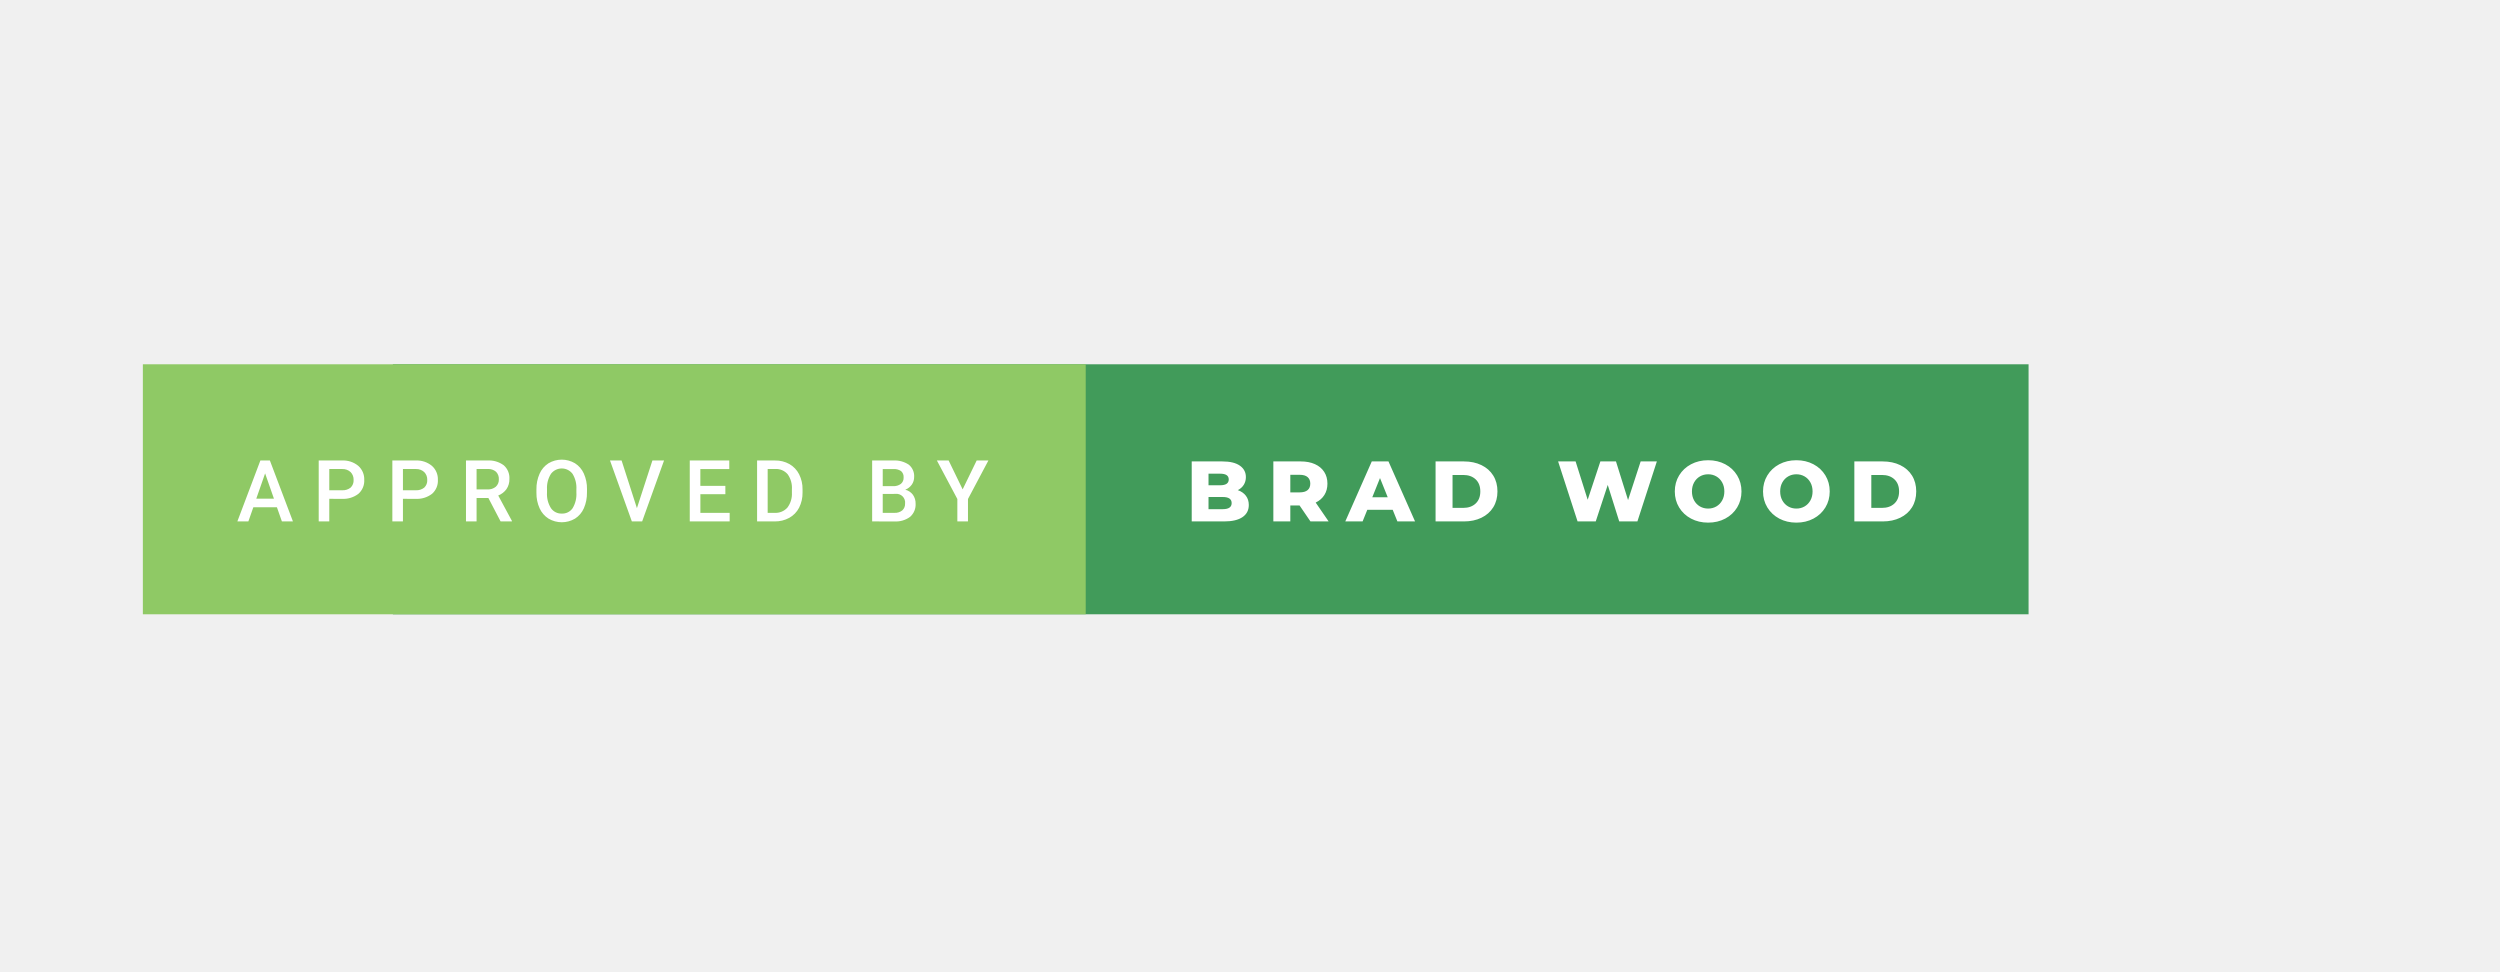
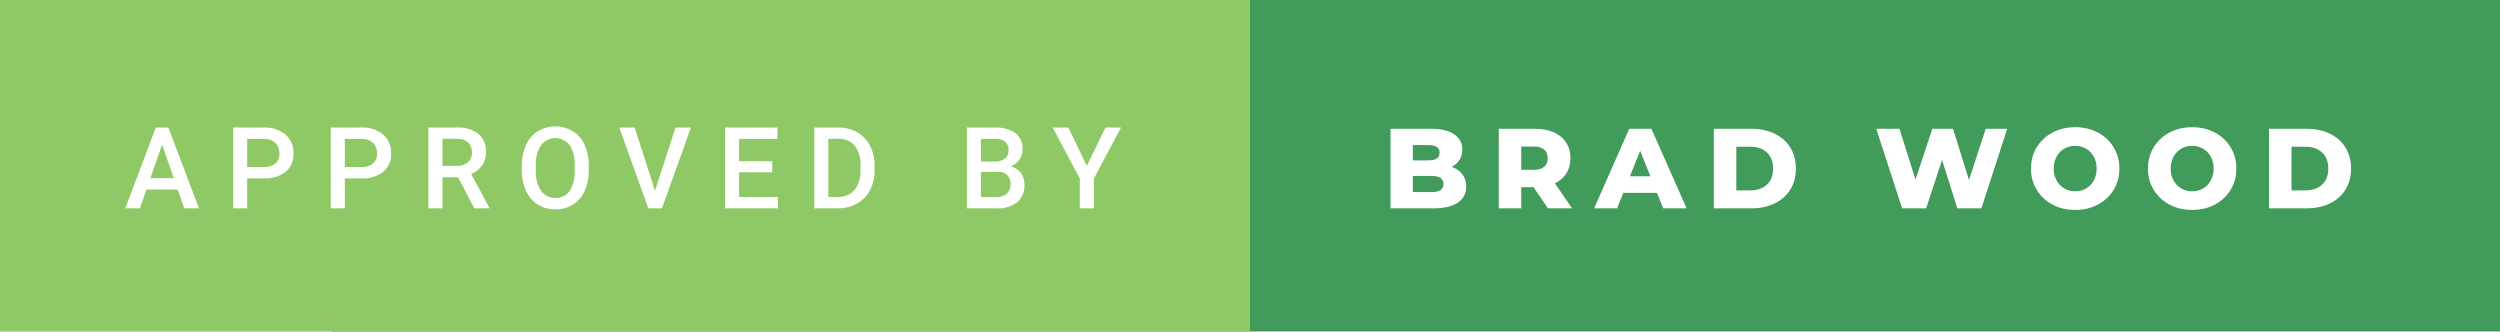
- <svg xmlns="http://www.w3.org/2000/svg" width="350px" height="136px" viewBox="0 0 350 136" version="1.1">
+ <svg xmlns="http://www.w3.org/2000/svg" width="264px" height="35px" viewBox="0 0 264 35" version="1.1">
  <defs />
-   <g id="Artboard" stroke="none" stroke-width="1" fill="none" fill-rule="evenodd">
-     <g id="approved-by-luis-majano" transform="translate(20, 51)">
-       <polygon id="Shape" fill="#419B5A" fill-rule="nonzero" points="35 0 264 0 264 35 35 35" />
-       <polygon id="Shape" fill="#8FC965" fill-rule="nonzero" points="0 0 132 0 132 35 0 35" />
-       <path d="M153.296,17.62 C153.776,17.788 154.152,18.05 154.424,18.406 C154.696,18.762 154.832,19.192 154.832,19.696 C154.832,20.432 154.536,21 153.944,21.4 C153.352,21.8 152.496,22 151.376,22 L146.84,22 L146.84,13.6 L151.136,13.6 C152.208,13.6 153.024,13.798 153.584,14.194 C154.144,14.59 154.424,15.124 154.424,15.796 C154.424,16.196 154.326,16.554 154.13,16.87 C153.934,17.186 153.656,17.436 153.296,17.62 Z M149.192,15.316 L149.192,16.936 L150.824,16.936 C151.624,16.936 152.024,16.664 152.024,16.12 C152.024,15.584 151.624,15.316 150.824,15.316 L149.192,15.316 Z M151.184,20.284 C152.016,20.284 152.432,20 152.432,19.432 C152.432,18.864 152.016,18.58 151.184,18.58 L149.192,18.58 L149.192,20.284 L151.184,20.284 Z M161.94,19.768 L160.644,19.768 L160.644,22 L158.268,22 L158.268,13.6 L162.108,13.6 C162.868,13.6 163.528,13.726 164.088,13.978 C164.648,14.23 165.08,14.59 165.384,15.058 C165.688,15.526 165.84,16.076 165.84,16.708 C165.84,17.316 165.698,17.846 165.414,18.298 C165.13,18.75 164.724,19.104 164.196,19.36 L166.008,22 L163.464,22 L161.94,19.768 Z M163.44,16.708 C163.44,16.316 163.316,16.012 163.068,15.796 C162.82,15.58 162.452,15.472 161.964,15.472 L160.644,15.472 L160.644,17.932 L161.964,17.932 C162.452,17.932 162.82,17.826 163.068,17.614 C163.316,17.402 163.44,17.1 163.44,16.708 Z M174.976,20.368 L171.424,20.368 L170.764,22 L168.34,22 L172.048,13.6 L174.388,13.6 L178.108,22 L175.636,22 L174.976,20.368 Z M174.28,18.616 L173.2,15.928 L172.12,18.616 L174.28,18.616 Z M180.98,13.6 L184.952,13.6 C185.872,13.6 186.688,13.772 187.4,14.116 C188.112,14.46 188.664,14.948 189.056,15.58 C189.448,16.212 189.644,16.952 189.644,17.8 C189.644,18.648 189.448,19.388 189.056,20.02 C188.664,20.652 188.112,21.14 187.4,21.484 C186.688,21.828 185.872,22 184.952,22 L180.98,22 L180.98,13.6 Z M184.856,20.104 C185.576,20.104 186.154,19.9 186.59,19.492 C187.026,19.084 187.244,18.52 187.244,17.8 C187.244,17.08 187.026,16.516 186.59,16.108 C186.154,15.7 185.576,15.496 184.856,15.496 L183.356,15.496 L183.356,20.104 L184.856,20.104 Z M211.96,13.6 L209.236,22 L206.692,22 L205.084,16.888 L203.404,22 L200.86,22 L198.136,13.6 L200.584,13.6 L202.276,18.964 L204.052,13.6 L206.236,13.6 L207.928,19.012 L209.692,13.6 L211.96,13.6 Z M219.14,22.168 C218.252,22.168 217.454,21.98 216.746,21.604 C216.038,21.228 215.482,20.708 215.078,20.044 C214.674,19.38 214.472,18.632 214.472,17.8 C214.472,16.968 214.674,16.22 215.078,15.556 C215.482,14.892 216.038,14.372 216.746,13.996 C217.454,13.62 218.252,13.432 219.14,13.432 C220.028,13.432 220.826,13.62 221.534,13.996 C222.242,14.372 222.798,14.892 223.202,15.556 C223.606,16.22 223.808,16.968 223.808,17.8 C223.808,18.632 223.606,19.38 223.202,20.044 C222.798,20.708 222.242,21.228 221.534,21.604 C220.826,21.98 220.028,22.168 219.14,22.168 Z M219.14,20.2 C219.564,20.2 219.948,20.1 220.292,19.9 C220.636,19.7 220.908,19.418 221.108,19.054 C221.308,18.69 221.408,18.272 221.408,17.8 C221.408,17.328 221.308,16.91 221.108,16.546 C220.908,16.182 220.636,15.9 220.292,15.7 C219.948,15.5 219.564,15.4 219.14,15.4 C218.716,15.4 218.332,15.5 217.988,15.7 C217.644,15.9 217.372,16.182 217.172,16.546 C216.972,16.91 216.872,17.328 216.872,17.8 C216.872,18.272 216.972,18.69 217.172,19.054 C217.372,19.418 217.644,19.7 217.988,19.9 C218.332,20.1 218.716,20.2 219.14,20.2 Z M231.492,22.168 C230.604,22.168 229.806,21.98 229.098,21.604 C228.39,21.228 227.834,20.708 227.43,20.044 C227.026,19.38 226.824,18.632 226.824,17.8 C226.824,16.968 227.026,16.22 227.43,15.556 C227.834,14.892 228.39,14.372 229.098,13.996 C229.806,13.62 230.604,13.432 231.492,13.432 C232.38,13.432 233.178,13.62 233.886,13.996 C234.594,14.372 235.15,14.892 235.554,15.556 C235.958,16.22 236.16,16.968 236.16,17.8 C236.16,18.632 235.958,19.38 235.554,20.044 C235.15,20.708 234.594,21.228 233.886,21.604 C233.178,21.98 232.38,22.168 231.492,22.168 Z M231.492,20.2 C231.916,20.2 232.3,20.1 232.644,19.9 C232.988,19.7 233.26,19.418 233.46,19.054 C233.66,18.69 233.76,18.272 233.76,17.8 C233.76,17.328 233.66,16.91 233.46,16.546 C233.26,16.182 232.988,15.9 232.644,15.7 C232.3,15.5 231.916,15.4 231.492,15.4 C231.068,15.4 230.684,15.5 230.34,15.7 C229.996,15.9 229.724,16.182 229.524,16.546 C229.324,16.91 229.224,17.328 229.224,17.8 C229.224,18.272 229.324,18.69 229.524,19.054 C229.724,19.418 229.996,19.7 230.34,19.9 C230.684,20.1 231.068,20.2 231.492,20.2 Z M239.608,13.6 L243.58,13.6 C244.5,13.6 245.316,13.772 246.028,14.116 C246.74,14.46 247.292,14.948 247.684,15.58 C248.076,16.212 248.272,16.952 248.272,17.8 C248.272,18.648 248.076,19.388 247.684,20.02 C247.292,20.652 246.74,21.14 246.028,21.484 C245.316,21.828 244.5,22 243.58,22 L239.608,22 L239.608,13.6 Z M243.484,20.104 C244.204,20.104 244.782,19.9 245.218,19.492 C245.654,19.084 245.872,18.52 245.872,17.8 C245.872,17.08 245.654,16.516 245.218,16.108 C244.782,15.7 244.204,15.496 243.484,15.496 L241.984,15.496 L241.984,20.104 L243.484,20.104 Z" id="BRAD-WOOD" fill="#FFFFFF" />
-       <g id="Group" transform="translate(13, 13)" fill="#FFFFFF" fill-rule="nonzero">
-         <path d="M5.768,7.014 L2.468,7.014 L1.771,9 L0.23,9 L3.453,0.469 L4.783,0.469 L8.012,9 L6.465,9 L5.768,7.014 Z M2.879,5.814 L5.352,5.814 L4.116,2.275 L2.879,5.814 Z M13.1,5.836 L13.1,9 L11.619,9 L11.619,0.469 L14.883,0.469 C15.706,0.425 16.517,0.691 17.154,1.214 C17.716,1.711 18.025,2.435 17.995,3.185 C18.035,3.928 17.732,4.648 17.172,5.138 C16.512,5.64 15.694,5.888 14.866,5.838 L13.1,5.836 Z M13.1,4.636 L14.881,4.636 C15.316,4.666 15.746,4.534 16.088,4.264 C16.378,3.984 16.531,3.591 16.504,3.189 C16.522,2.78 16.369,2.381 16.082,2.089 C15.766,1.8 15.35,1.648 14.922,1.664 L13.1,1.664 L13.1,4.636 Z M23.411,5.836 L23.411,9 L21.928,9 L21.928,0.469 L25.192,0.469 C26.015,0.425 26.826,0.691 27.463,1.214 C28.025,1.711 28.334,2.435 28.304,3.185 C28.344,3.928 28.041,4.648 27.481,5.138 C26.821,5.64 26.003,5.888 25.175,5.838 L23.411,5.836 Z M23.411,4.636 L25.192,4.636 C25.627,4.666 26.057,4.534 26.399,4.264 C26.689,3.984 26.842,3.591 26.815,3.189 C26.833,2.78 26.68,2.381 26.393,2.089 C26.077,1.8 25.661,1.648 25.233,1.664 L23.411,1.664 L23.411,4.636 Z M35.373,5.719 L33.721,5.719 L33.721,9 L32.238,9 L32.238,0.469 L35.238,0.469 C36.052,0.417 36.858,0.651 37.517,1.132 C38.067,1.612 38.363,2.32 38.317,3.049 C38.335,3.559 38.191,4.061 37.904,4.483 C37.612,4.882 37.213,5.19 36.753,5.372 L38.669,8.925 L38.669,9 L37.084,9 L35.373,5.719 Z M33.721,4.519 L35.244,4.519 C35.668,4.544 36.087,4.409 36.416,4.141 C36.703,3.876 36.858,3.497 36.838,3.107 C36.863,2.714 36.721,2.329 36.448,2.046 C36.124,1.773 35.708,1.634 35.285,1.659 L33.721,1.659 L33.721,4.519 Z M49.175,4.957 C49.191,5.713 49.043,6.464 48.741,7.157 C48.481,7.754 48.049,8.26 47.5,8.61 C46.359,9.285 44.941,9.285 43.8,8.61 C43.25,8.262 42.814,7.76 42.546,7.166 C42.24,6.486 42.087,5.746 42.1,5 L42.1,4.52 C42.085,3.763 42.236,3.012 42.542,2.32 C42.805,1.72 43.239,1.212 43.79,0.858 C44.93,0.183 46.347,0.181 47.49,0.852 C48.038,1.199 48.471,1.7 48.735,2.293 C49.041,2.981 49.193,3.728 49.18,4.481 L49.175,4.957 Z M47.693,4.512 C47.741,3.75 47.554,2.991 47.157,2.338 C46.8,1.863 46.24,1.584 45.645,1.584 C45.051,1.584 44.491,1.863 44.134,2.338 C43.735,2.974 43.542,3.718 43.58,4.468 L43.58,4.96 C43.533,5.724 43.725,6.483 44.128,7.134 C44.47,7.634 45.044,7.924 45.649,7.902 C46.249,7.93 46.822,7.647 47.164,7.152 C47.559,6.492 47.744,5.728 47.694,4.961 L47.693,4.512 Z M56.169,7.143 L58.337,0.469 L59.966,0.469 L56.9,9 L55.46,9 L52.4,0.469 L54.023,0.469 L56.169,7.143 Z M68.553,5.191 L65.053,5.191 L65.053,7.8 L69.153,7.8 L69.153,9 L63.566,9 L63.566,0.469 L69.1,0.469 L69.1,1.669 L65.049,1.669 L65.049,4.02 L68.549,4.02 L68.553,5.191 Z M72.992,9 L72.992,0.469 L75.512,0.469 C76.214,0.455 76.906,0.627 77.519,0.969 C78.101,1.303 78.573,1.8 78.876,2.399 C79.206,3.057 79.37,3.785 79.356,4.52 L79.356,4.948 C79.372,5.688 79.206,6.42 78.872,7.081 C78.564,7.68 78.085,8.174 77.495,8.5 C76.867,8.841 76.161,9.013 75.447,9 L72.992,9 Z M74.474,1.664 L74.474,7.8 L75.441,7.8 C76.117,7.842 76.776,7.573 77.231,7.071 C77.684,6.471 77.91,5.731 77.867,4.981 L77.867,4.506 C77.919,3.752 77.707,3.003 77.267,2.389 C76.829,1.886 76.181,1.615 75.515,1.658 L74.474,1.664 Z M89.1,9 L89.1,0.469 L92.024,0.469 C92.801,0.417 93.574,0.621 94.224,1.049 C94.743,1.467 95.025,2.113 94.98,2.778 C94.985,3.154 94.874,3.522 94.664,3.833 C94.434,4.161 94.111,4.414 93.738,4.56 C94.166,4.663 94.544,4.913 94.807,5.266 C95.064,5.629 95.197,6.066 95.185,6.511 C95.227,7.212 94.943,7.894 94.414,8.357 C93.778,8.825 92.996,9.054 92.208,9.002 L89.1,9 Z M90.582,4.061 L92.035,4.061 C92.421,4.084 92.802,3.974 93.116,3.748 C93.38,3.531 93.525,3.201 93.506,2.86 C93.538,2.515 93.404,2.176 93.146,1.946 C92.813,1.733 92.419,1.634 92.024,1.665 L90.583,1.665 L90.582,4.061 Z M90.582,5.151 L90.582,7.8 L92.228,7.8 C92.621,7.823 93.009,7.701 93.318,7.456 C93.586,7.212 93.73,6.861 93.711,6.499 C93.757,6.127 93.628,5.754 93.363,5.49 C93.097,5.225 92.724,5.098 92.352,5.145 L90.582,5.151 Z M101.771,4.512 L103.734,0.469 L105.375,0.469 L102.516,5.86 L102.516,9 L101.028,9 L101.028,5.859 L98.163,0.468 L99.809,0.468 L101.771,4.512 Z" id="Shape" />
+   <g id="Page-1" stroke="none" stroke-width="1" fill="none" fill-rule="evenodd">
+     <g id="Group-2">
+       <g id="approved-by-luis-majano">
+         <polygon id="Shape" fill="#419B5A" fill-rule="nonzero" points="35 0 264 0 264 35 35 35" />
+         <polygon id="Shape" fill="#8FC965" fill-rule="nonzero" points="0 0 132 0 132 35 0 35" />
+         <path d="M153.296,17.62 C153.776,17.788 154.152,18.05 154.424,18.406 C154.696,18.762 154.832,19.192 154.832,19.696 C154.832,20.432 154.536,21 153.944,21.4 C153.352,21.8 152.496,22 151.376,22 L146.84,22 L146.84,13.6 L151.136,13.6 C152.208,13.6 153.024,13.798 153.584,14.194 C154.144,14.59 154.424,15.124 154.424,15.796 C154.424,16.196 154.326,16.554 154.13,16.87 C153.934,17.186 153.656,17.436 153.296,17.62 Z M149.192,15.316 L149.192,16.936 L150.824,16.936 C151.624,16.936 152.024,16.664 152.024,16.12 C152.024,15.584 151.624,15.316 150.824,15.316 L149.192,15.316 Z M151.184,20.284 C152.016,20.284 152.432,20 152.432,19.432 C152.432,18.864 152.016,18.58 151.184,18.58 L149.192,18.58 L149.192,20.284 L151.184,20.284 Z M161.94,19.768 L160.644,19.768 L160.644,22 L158.268,22 L158.268,13.6 L162.108,13.6 C162.868,13.6 163.528,13.726 164.088,13.978 C164.648,14.23 165.08,14.59 165.384,15.058 C165.688,15.526 165.84,16.076 165.84,16.708 C165.84,17.316 165.698,17.846 165.414,18.298 C165.13,18.75 164.724,19.104 164.196,19.36 L166.008,22 L163.464,22 L161.94,19.768 Z M163.44,16.708 C163.44,16.316 163.316,16.012 163.068,15.796 C162.82,15.58 162.452,15.472 161.964,15.472 L160.644,15.472 L160.644,17.932 L161.964,17.932 C162.452,17.932 162.82,17.826 163.068,17.614 C163.316,17.402 163.44,17.1 163.44,16.708 Z M174.976,20.368 L171.424,20.368 L170.764,22 L168.34,22 L172.048,13.6 L174.388,13.6 L178.108,22 L175.636,22 L174.976,20.368 Z M174.28,18.616 L173.2,15.928 L172.12,18.616 L174.28,18.616 Z M180.98,13.6 L184.952,13.6 C185.872,13.6 186.688,13.772 187.4,14.116 C188.112,14.46 188.664,14.948 189.056,15.58 C189.448,16.212 189.644,16.952 189.644,17.8 C189.644,18.648 189.448,19.388 189.056,20.02 C188.664,20.652 188.112,21.14 187.4,21.484 C186.688,21.828 185.872,22 184.952,22 L180.98,22 L180.98,13.6 Z M184.856,20.104 C185.576,20.104 186.154,19.9 186.59,19.492 C187.026,19.084 187.244,18.52 187.244,17.8 C187.244,17.08 187.026,16.516 186.59,16.108 C186.154,15.7 185.576,15.496 184.856,15.496 L183.356,15.496 L183.356,20.104 L184.856,20.104 Z M211.96,13.6 L209.236,22 L206.692,22 L205.084,16.888 L203.404,22 L200.86,22 L198.136,13.6 L200.584,13.6 L202.276,18.964 L204.052,13.6 L206.236,13.6 L207.928,19.012 L209.692,13.6 L211.96,13.6 Z M219.14,22.168 C218.252,22.168 217.454,21.98 216.746,21.604 C216.038,21.228 215.482,20.708 215.078,20.044 C214.674,19.38 214.472,18.632 214.472,17.8 C214.472,16.968 214.674,16.22 215.078,15.556 C215.482,14.892 216.038,14.372 216.746,13.996 C217.454,13.62 218.252,13.432 219.14,13.432 C220.028,13.432 220.826,13.62 221.534,13.996 C222.242,14.372 222.798,14.892 223.202,15.556 C223.606,16.22 223.808,16.968 223.808,17.8 C223.808,18.632 223.606,19.38 223.202,20.044 C222.798,20.708 222.242,21.228 221.534,21.604 C220.826,21.98 220.028,22.168 219.14,22.168 Z M219.14,20.2 C219.564,20.2 219.948,20.1 220.292,19.9 C220.636,19.7 220.908,19.418 221.108,19.054 C221.308,18.69 221.408,18.272 221.408,17.8 C221.408,17.328 221.308,16.91 221.108,16.546 C220.908,16.182 220.636,15.9 220.292,15.7 C219.948,15.5 219.564,15.4 219.14,15.4 C218.716,15.4 218.332,15.5 217.988,15.7 C217.644,15.9 217.372,16.182 217.172,16.546 C216.972,16.91 216.872,17.328 216.872,17.8 C216.872,18.272 216.972,18.69 217.172,19.054 C217.372,19.418 217.644,19.7 217.988,19.9 C218.332,20.1 218.716,20.2 219.14,20.2 Z M231.492,22.168 C230.604,22.168 229.806,21.98 229.098,21.604 C228.39,21.228 227.834,20.708 227.43,20.044 C227.026,19.38 226.824,18.632 226.824,17.8 C226.824,16.968 227.026,16.22 227.43,15.556 C227.834,14.892 228.39,14.372 229.098,13.996 C229.806,13.62 230.604,13.432 231.492,13.432 C232.38,13.432 233.178,13.62 233.886,13.996 C234.594,14.372 235.15,14.892 235.554,15.556 C235.958,16.22 236.16,16.968 236.16,17.8 C236.16,18.632 235.958,19.38 235.554,20.044 C235.15,20.708 234.594,21.228 233.886,21.604 C233.178,21.98 232.38,22.168 231.492,22.168 Z M231.492,20.2 C231.916,20.2 232.3,20.1 232.644,19.9 C232.988,19.7 233.26,19.418 233.46,19.054 C233.66,18.69 233.76,18.272 233.76,17.8 C233.76,17.328 233.66,16.91 233.46,16.546 C233.26,16.182 232.988,15.9 232.644,15.7 C232.3,15.5 231.916,15.4 231.492,15.4 C231.068,15.4 230.684,15.5 230.34,15.7 C229.996,15.9 229.724,16.182 229.524,16.546 C229.324,16.91 229.224,17.328 229.224,17.8 C229.224,18.272 229.324,18.69 229.524,19.054 C229.724,19.418 229.996,19.7 230.34,19.9 C230.684,20.1 231.068,20.2 231.492,20.2 Z M239.608,13.6 L243.58,13.6 C244.5,13.6 245.316,13.772 246.028,14.116 C246.74,14.46 247.292,14.948 247.684,15.58 C248.076,16.212 248.272,16.952 248.272,17.8 C248.272,18.648 248.076,19.388 247.684,20.02 C247.292,20.652 246.74,21.14 246.028,21.484 C245.316,21.828 244.5,22 243.58,22 L239.608,22 L239.608,13.6 Z M243.484,20.104 C244.204,20.104 244.782,19.9 245.218,19.492 C245.654,19.084 245.872,18.52 245.872,17.8 C245.872,17.08 245.654,16.516 245.218,16.108 C244.782,15.7 244.204,15.496 243.484,15.496 L241.984,15.496 L241.984,20.104 L243.484,20.104 Z" id="BRAD-WOOD" fill="#FFFFFF" />
+         <g id="Group" transform="translate(13, 13)" fill="#FFFFFF" fill-rule="nonzero">
+           <path d="M5.768,7.014 L2.468,7.014 L1.771,9 L0.23,9 L3.453,0.469 L4.783,0.469 L8.012,9 L6.465,9 L5.768,7.014 Z M2.879,5.814 L5.352,5.814 L4.116,2.275 L2.879,5.814 Z M13.1,5.836 L13.1,9 L11.619,9 L11.619,0.469 L14.883,0.469 C15.706,0.425 16.517,0.691 17.154,1.214 C17.716,1.711 18.025,2.435 17.995,3.185 C18.035,3.928 17.732,4.648 17.172,5.138 C16.512,5.64 15.694,5.888 14.866,5.838 L13.1,5.836 Z M13.1,4.636 L14.881,4.636 C15.316,4.666 15.746,4.534 16.088,4.264 C16.378,3.984 16.531,3.591 16.504,3.189 C16.522,2.78 16.369,2.381 16.082,2.089 C15.766,1.8 15.35,1.648 14.922,1.664 L13.1,1.664 L13.1,4.636 Z M23.411,5.836 L23.411,9 L21.928,9 L21.928,0.469 L25.192,0.469 C26.015,0.425 26.826,0.691 27.463,1.214 C28.025,1.711 28.334,2.435 28.304,3.185 C28.344,3.928 28.041,4.648 27.481,5.138 C26.821,5.64 26.003,5.888 25.175,5.838 L23.411,5.836 Z M23.411,4.636 L25.192,4.636 C25.627,4.666 26.057,4.534 26.399,4.264 C26.689,3.984 26.842,3.591 26.815,3.189 C26.833,2.78 26.68,2.381 26.393,2.089 C26.077,1.8 25.661,1.648 25.233,1.664 L23.411,1.664 L23.411,4.636 Z M35.373,5.719 L33.721,5.719 L33.721,9 L32.238,9 L32.238,0.469 L35.238,0.469 C36.052,0.417 36.858,0.651 37.517,1.132 C38.067,1.612 38.363,2.32 38.317,3.049 C38.335,3.559 38.191,4.061 37.904,4.483 C37.612,4.882 37.213,5.19 36.753,5.372 L38.669,8.925 L38.669,9 L37.084,9 L35.373,5.719 Z M33.721,4.519 L35.244,4.519 C35.668,4.544 36.087,4.409 36.416,4.141 C36.703,3.876 36.858,3.497 36.838,3.107 C36.863,2.714 36.721,2.329 36.448,2.046 C36.124,1.773 35.708,1.634 35.285,1.659 L33.721,1.659 L33.721,4.519 Z M49.175,4.957 C49.191,5.713 49.043,6.464 48.741,7.157 C48.481,7.754 48.049,8.26 47.5,8.61 C46.359,9.285 44.941,9.285 43.8,8.61 C43.25,8.262 42.814,7.76 42.546,7.166 C42.24,6.486 42.087,5.746 42.1,5 L42.1,4.52 C42.085,3.763 42.236,3.012 42.542,2.32 C42.805,1.72 43.239,1.212 43.79,0.858 C44.93,0.183 46.347,0.181 47.49,0.852 C48.038,1.199 48.471,1.7 48.735,2.293 C49.041,2.981 49.193,3.728 49.18,4.481 L49.175,4.957 Z M47.693,4.512 C47.741,3.75 47.554,2.991 47.157,2.338 C46.8,1.863 46.24,1.584 45.645,1.584 C45.051,1.584 44.491,1.863 44.134,2.338 C43.735,2.974 43.542,3.718 43.58,4.468 L43.58,4.96 C43.533,5.724 43.725,6.483 44.128,7.134 C44.47,7.634 45.044,7.924 45.649,7.902 C46.249,7.93 46.822,7.647 47.164,7.152 C47.559,6.492 47.744,5.728 47.694,4.961 L47.693,4.512 Z M56.169,7.143 L58.337,0.469 L59.966,0.469 L56.9,9 L55.46,9 L52.4,0.469 L54.023,0.469 L56.169,7.143 Z M68.553,5.191 L65.053,5.191 L65.053,7.8 L69.153,7.8 L69.153,9 L63.566,9 L63.566,0.469 L69.1,0.469 L69.1,1.669 L65.049,1.669 L65.049,4.02 L68.549,4.02 L68.553,5.191 Z M72.992,9 L72.992,0.469 L75.512,0.469 C76.214,0.455 76.906,0.627 77.519,0.969 C78.101,1.303 78.573,1.8 78.876,2.399 C79.206,3.057 79.37,3.785 79.356,4.52 L79.356,4.948 C79.372,5.688 79.206,6.42 78.872,7.081 C78.564,7.68 78.085,8.174 77.495,8.5 C76.867,8.841 76.161,9.013 75.447,9 L72.992,9 Z M74.474,1.664 L74.474,7.8 L75.441,7.8 C76.117,7.842 76.776,7.573 77.231,7.071 C77.684,6.471 77.91,5.731 77.867,4.981 L77.867,4.506 C77.919,3.752 77.707,3.003 77.267,2.389 C76.829,1.886 76.181,1.615 75.515,1.658 L74.474,1.664 Z M89.1,9 L89.1,0.469 L92.024,0.469 C92.801,0.417 93.574,0.621 94.224,1.049 C94.743,1.467 95.025,2.113 94.98,2.778 C94.985,3.154 94.874,3.522 94.664,3.833 C94.434,4.161 94.111,4.414 93.738,4.56 C94.166,4.663 94.544,4.913 94.807,5.266 C95.064,5.629 95.197,6.066 95.185,6.511 C95.227,7.212 94.943,7.894 94.414,8.357 C93.778,8.825 92.996,9.054 92.208,9.002 L89.1,9 Z M90.582,4.061 L92.035,4.061 C92.421,4.084 92.802,3.974 93.116,3.748 C93.38,3.531 93.525,3.201 93.506,2.86 C93.538,2.515 93.404,2.176 93.146,1.946 C92.813,1.733 92.419,1.634 92.024,1.665 L90.583,1.665 L90.582,4.061 Z M90.582,5.151 L90.582,7.8 L92.228,7.8 C92.621,7.823 93.009,7.701 93.318,7.456 C93.586,7.212 93.73,6.861 93.711,6.499 C93.757,6.127 93.628,5.754 93.363,5.49 C93.097,5.225 92.724,5.098 92.352,5.145 L90.582,5.151 Z M101.771,4.512 L103.734,0.469 L105.375,0.469 L102.516,5.86 L102.516,9 L101.028,9 L101.028,5.859 L98.163,0.468 L99.809,0.468 L101.771,4.512 Z" id="Shape" />
+         </g>
      </g>
    </g>
  </g>
</svg>
